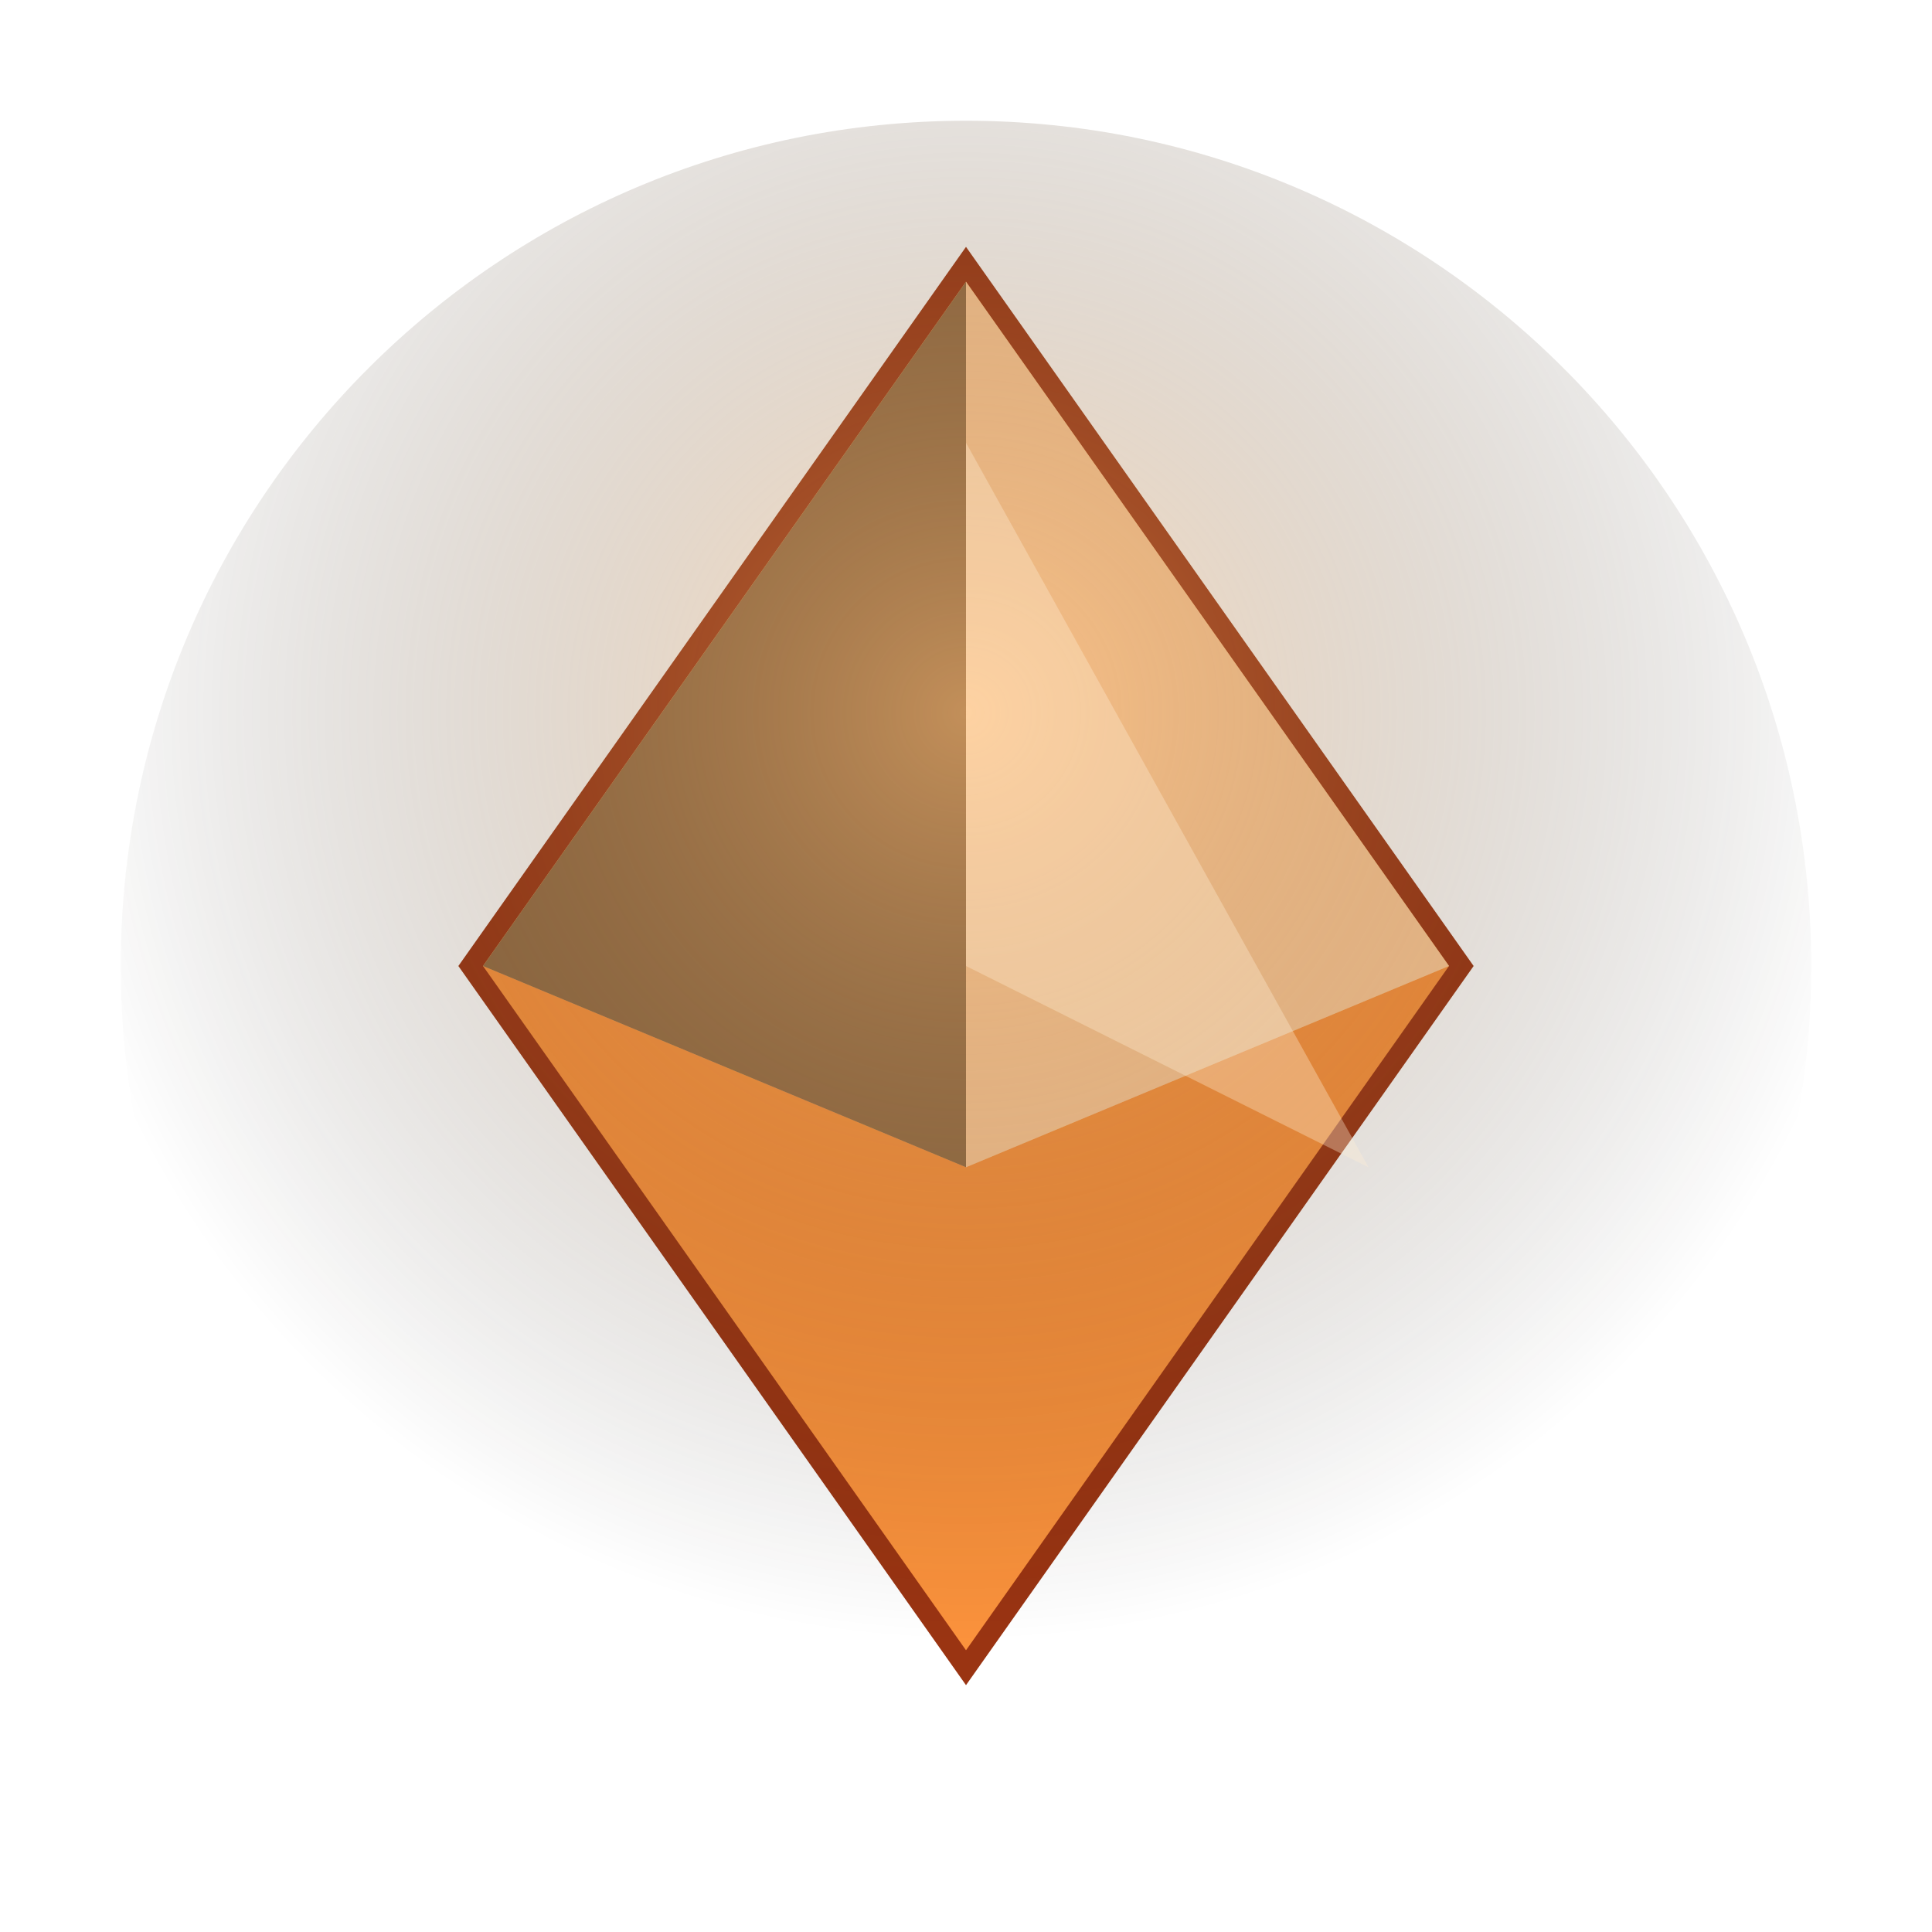
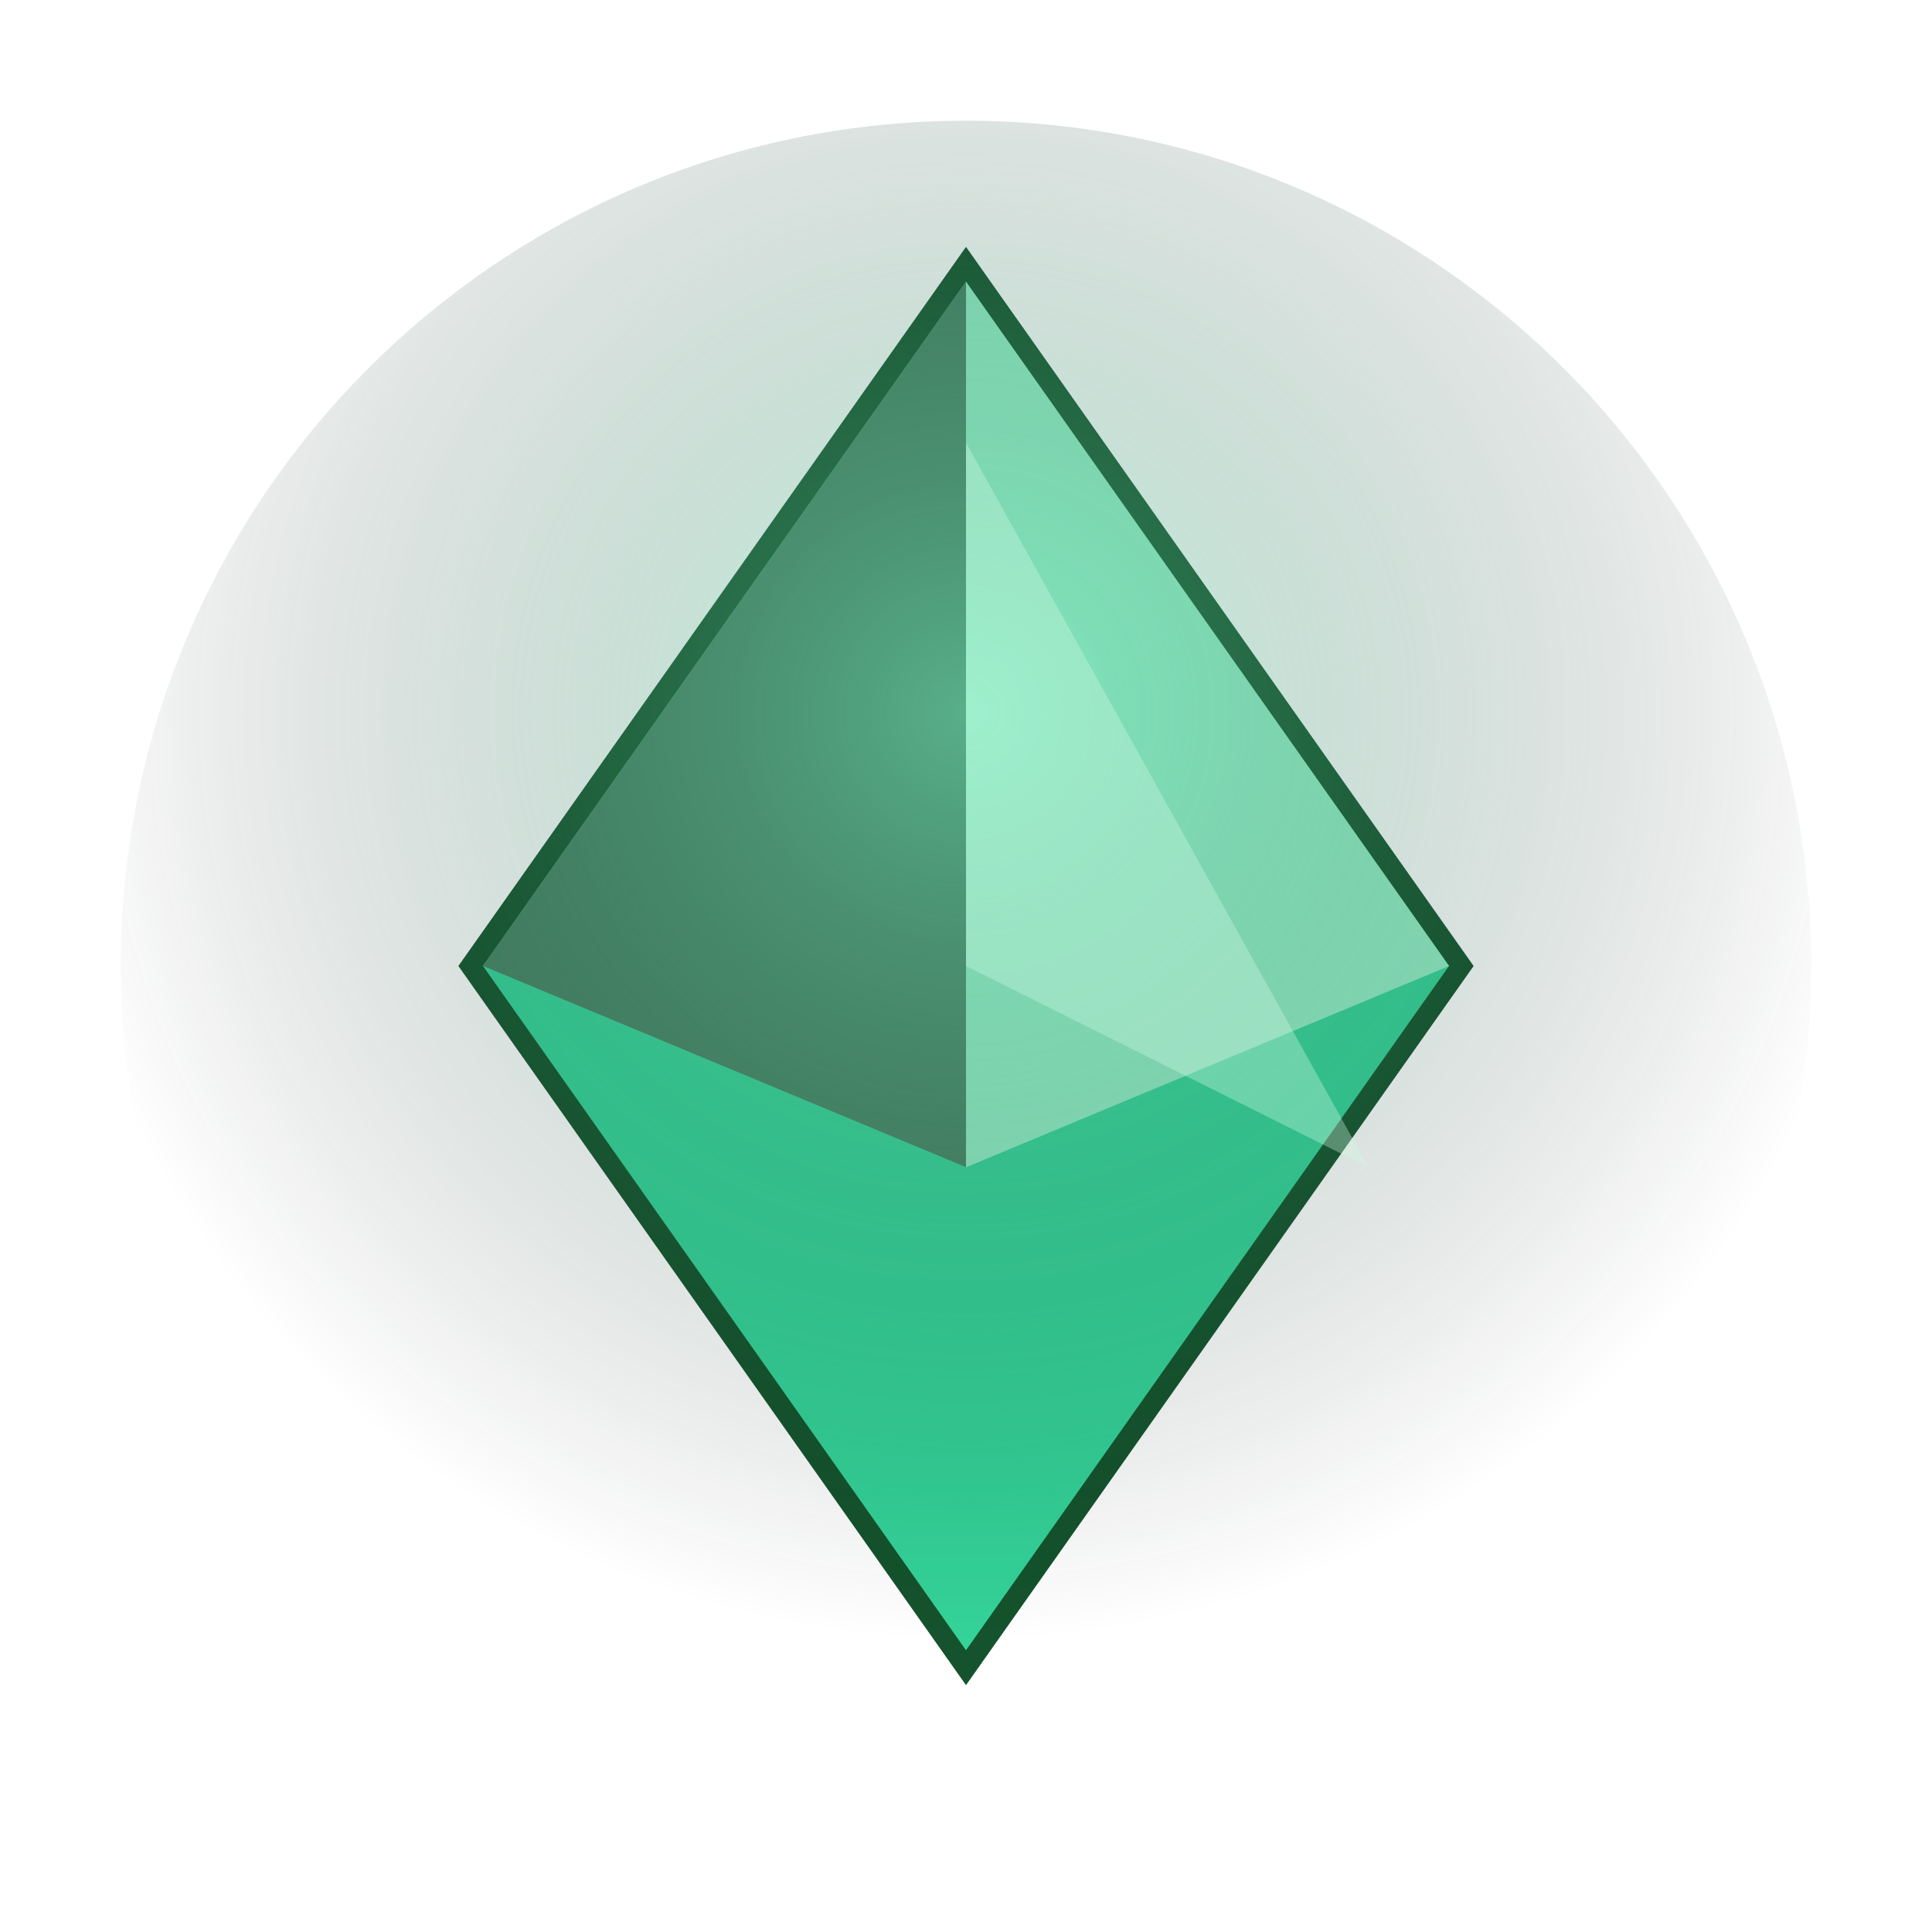
<svg xmlns="http://www.w3.org/2000/svg" viewBox="0 0 96 96" fill="none">
  <defs>
    <linearGradient id="eth-body" x1="48" y1="12" x2="48" y2="84">
-       <stop stop-color="#fb923c" />
-       <stop offset="0.5" stop-color="#ff7a00" />
-       <stop offset="1" stop-color="#3a2306" />
+       <stop stop-color="#34d399" />
+       <stop offset="0.5" stop-color="#22c55e" />
+       <stop offset="1" stop-color="#0c2b16" />
    </linearGradient>
    <linearGradient id="eth-facet" x1="30" y1="20" x2="66" y2="76">
-       <stop stop-color="#fed7aa" stop-opacity="0.9" />
-       <stop offset="1" stop-color="#ea580c" stop-opacity="0.2" />
+       <stop stop-color="#a7f3d0" stop-opacity="0.9" />
+       <stop offset="1" stop-color="#16a34a" stop-opacity="0.2" />
    </linearGradient>
    <radialGradient id="eth-glow" cx="0.5" cy="0.35" r="0.55">
-       <stop stop-color="#fdba74" stop-opacity="0.45" />
+       <stop stop-color="#6ee7b7" stop-opacity="0.45" />
      <stop offset="1" stop-opacity="0" />
    </radialGradient>
  </defs>
-   <polygon points="48,14 72,48 48,82 24,48" fill="#1c1917" stroke="#9a3412" stroke-width="2" />
+   <polygon points="48,14 72,48 48,82 24,48" fill="#1c1917" stroke="#14532d" stroke-width="2" />
  <polygon points="48,14 72,48 48,82 24,48" fill="url(#eth-body)" />
  <polygon points="48,14 72,48 48,58 24,48" fill="url(#eth-facet)" opacity="0.85" />
-   <polygon points="48,14 48,58 24,48" fill="#3a2306" opacity="0.55" />
-   <polygon points="48,14 72,48 48,58" fill="#fed7aa" opacity="0.25" />
+   <polygon points="48,14 48,58 24,48" fill="#0c2b16" opacity="0.55" />
+   <polygon points="48,14 72,48 48,58" fill="#a7f3d0" opacity="0.25" />
  <circle cx="48" cy="48" r="42" fill="url(#eth-glow)" />
-   <path d="M48 22v26l20 10-20-36z" fill="#ffedd5" opacity="0.35" />
+   <path d="M48 22v26l20 10-20-36z" fill="#d1fae5" opacity="0.35" />
</svg>
